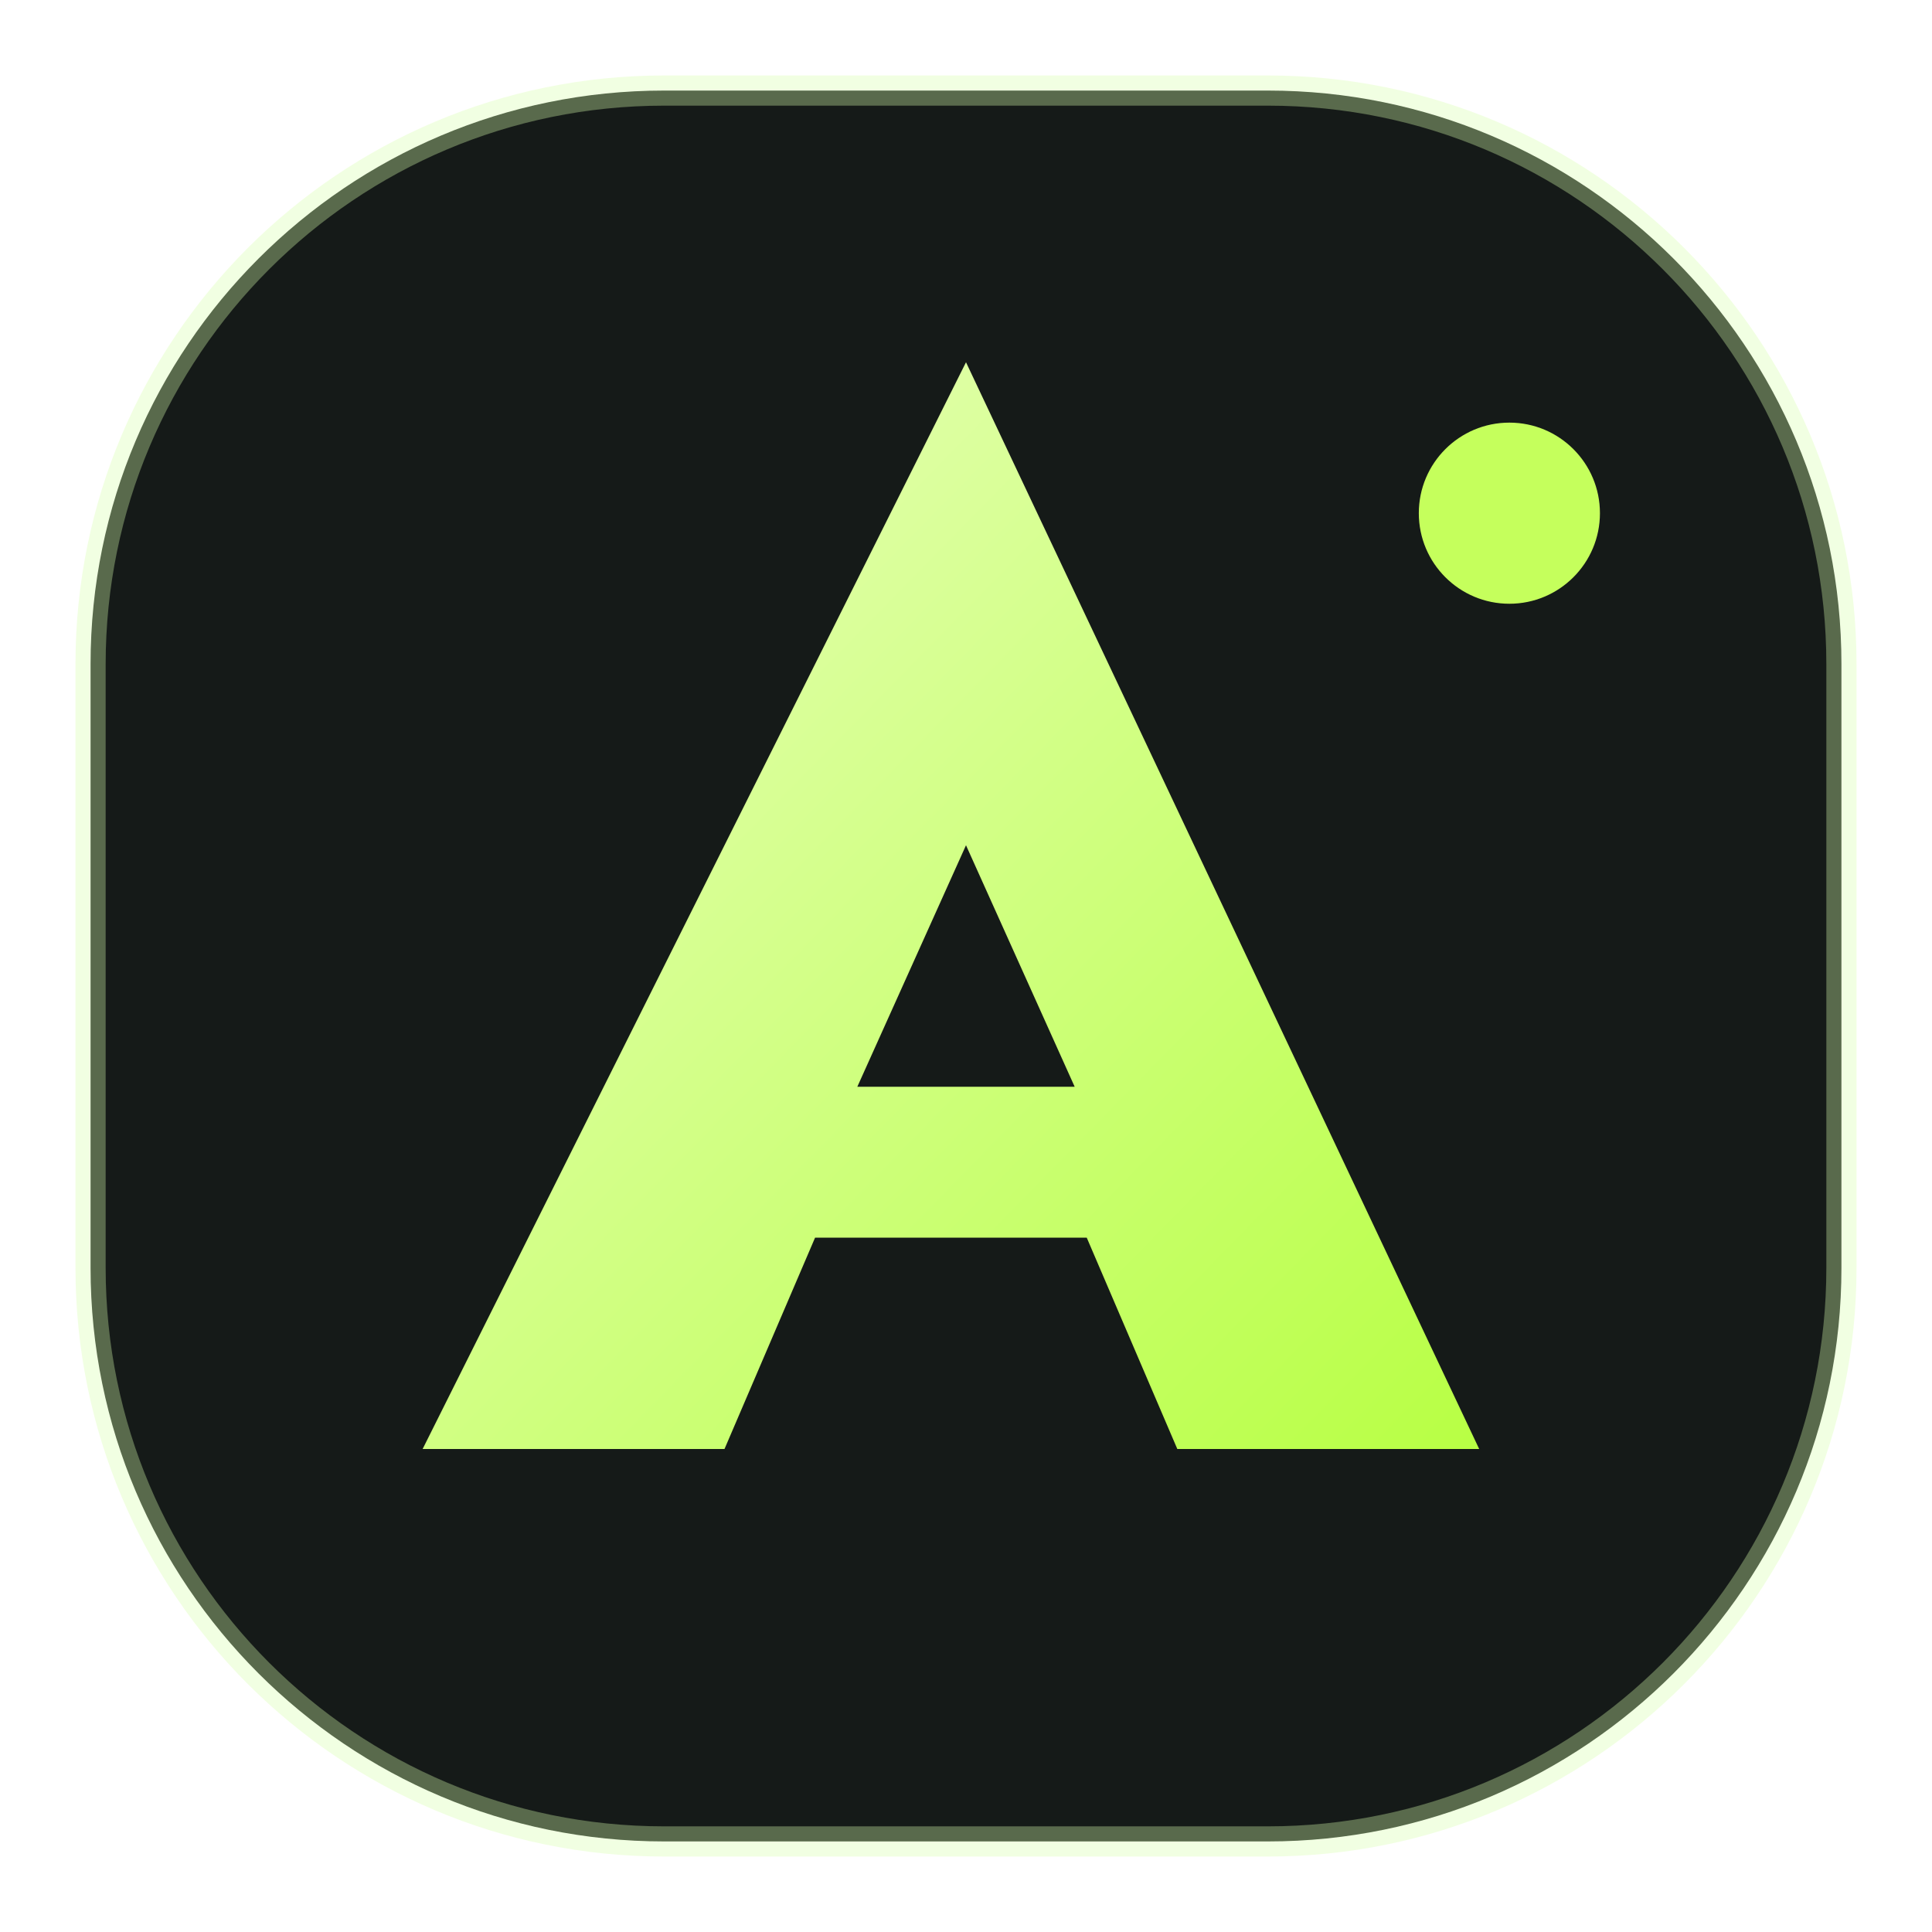
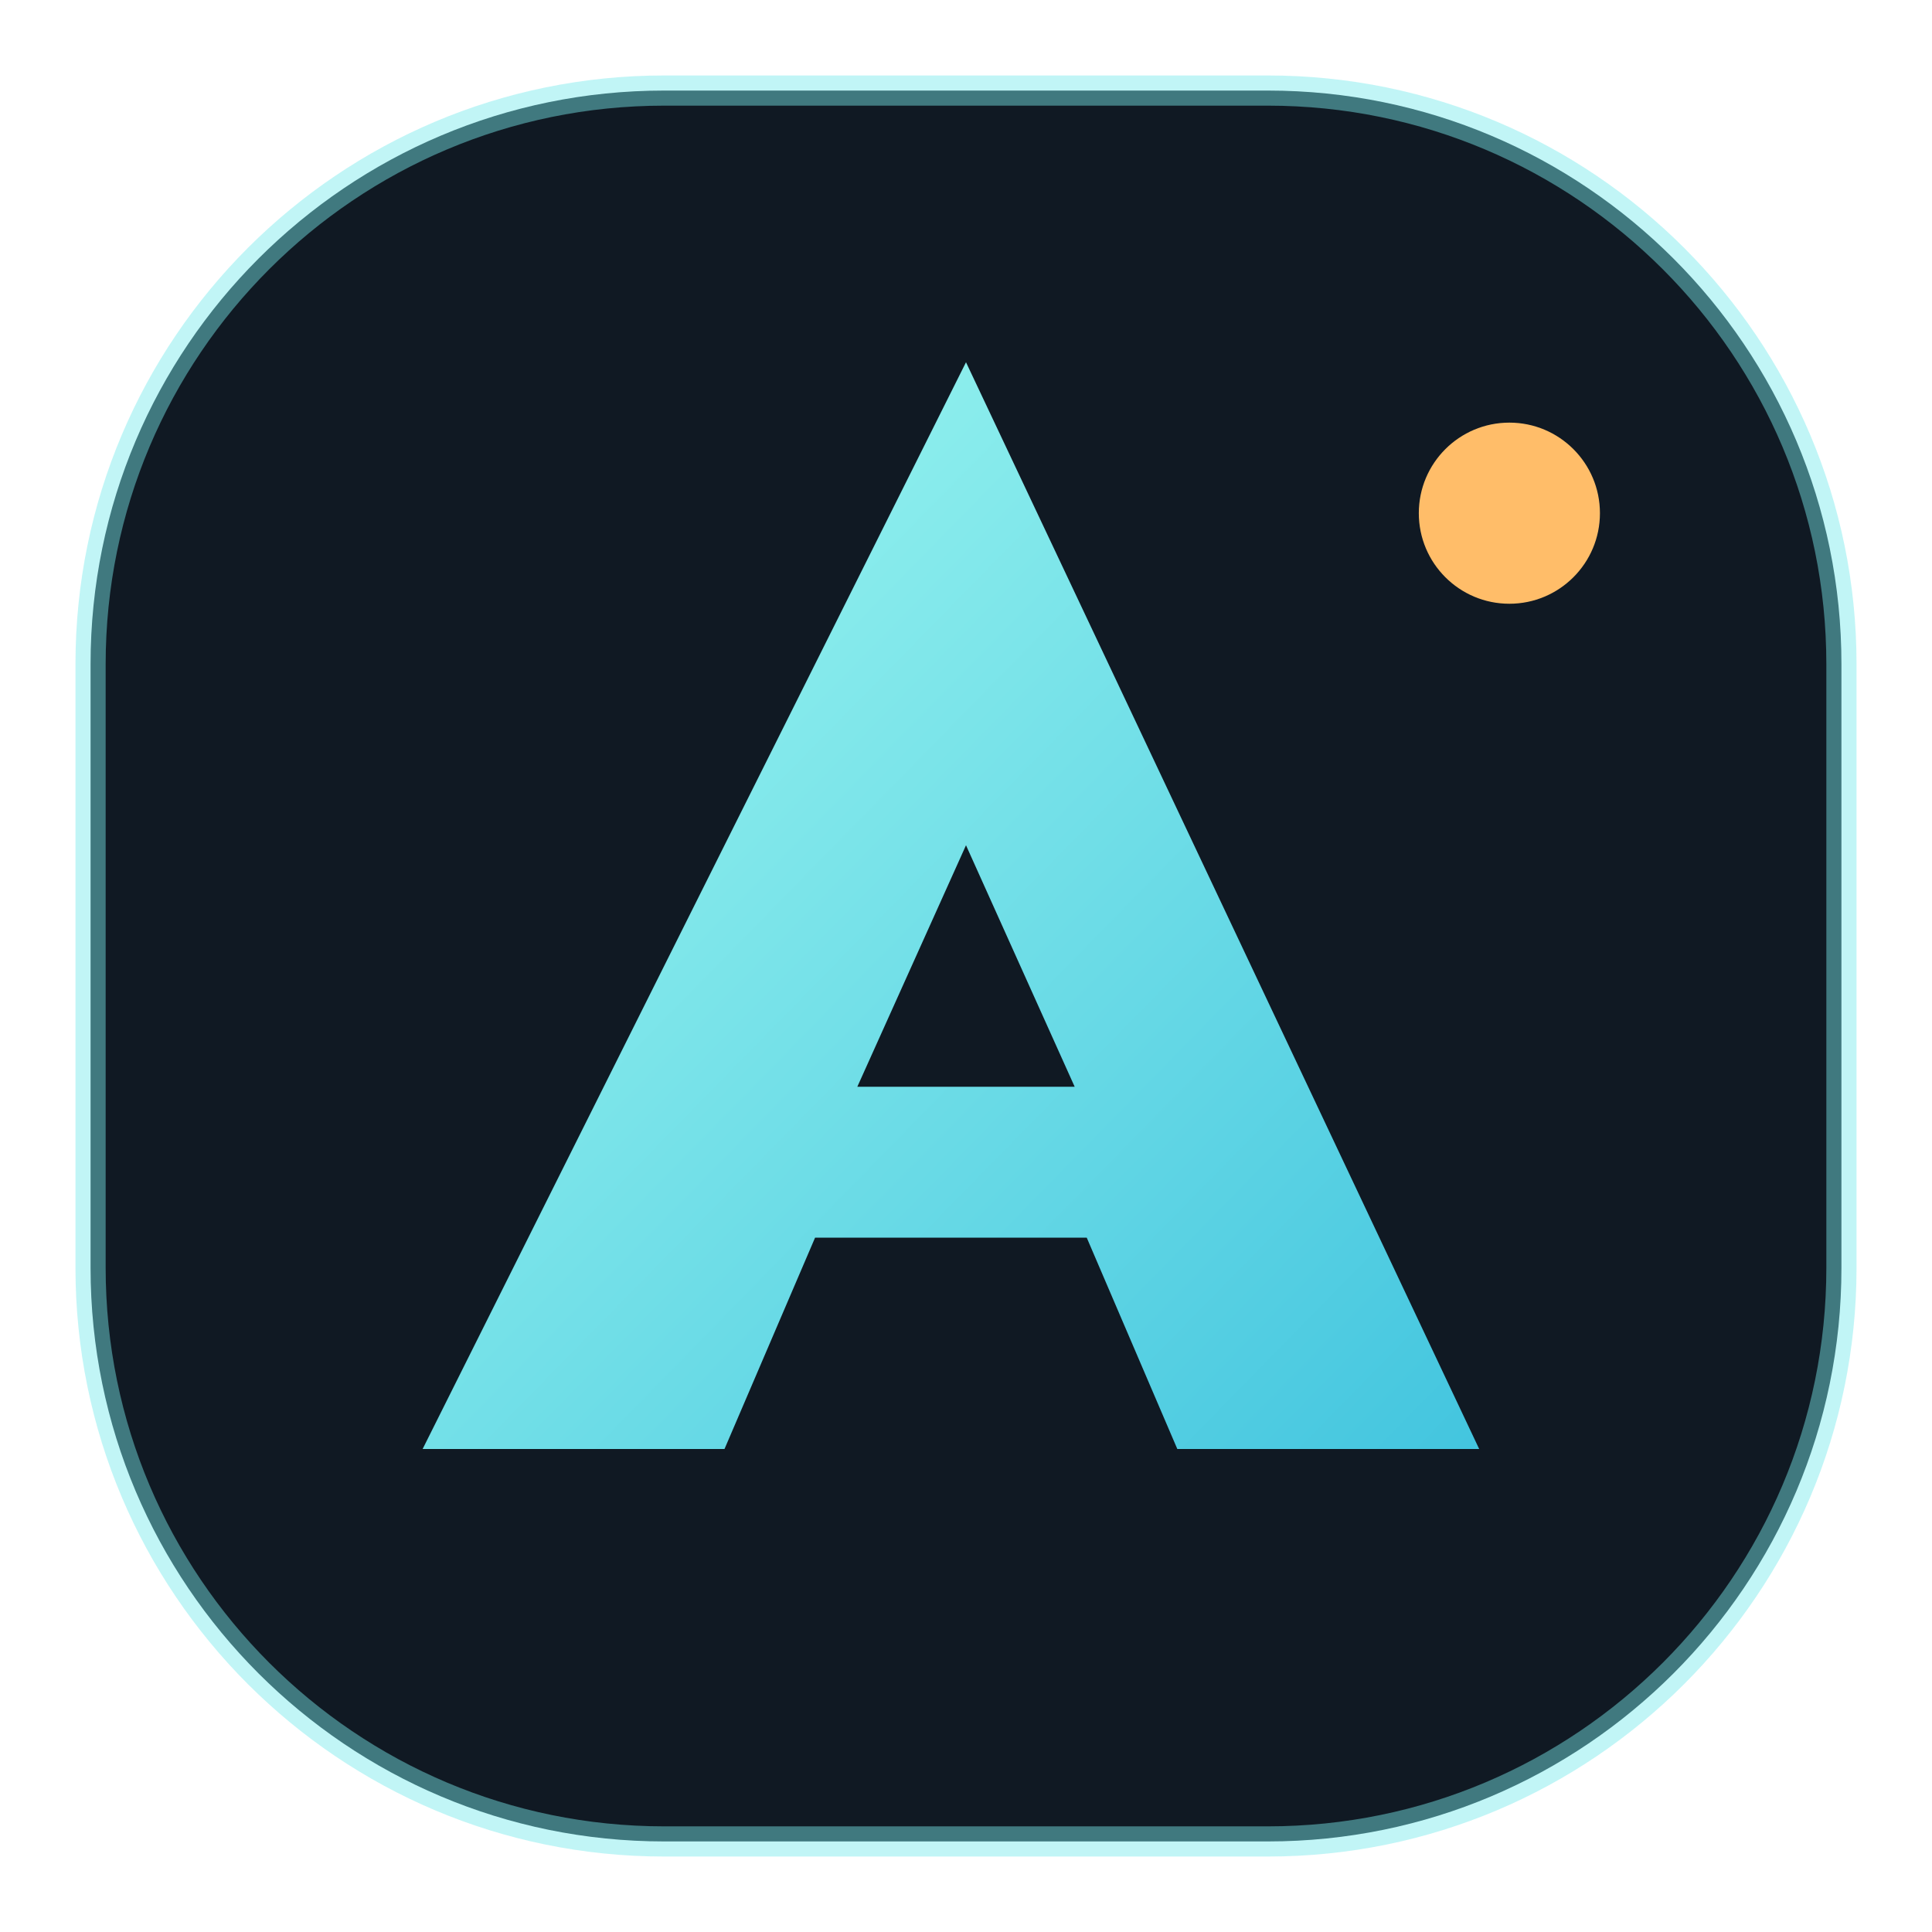
<svg xmlns="http://www.w3.org/2000/svg" viewBox="0 0 64 64" role="img" aria-label="Arcade Store mark">
  <defs>
    <linearGradient id="g" x1="0" y1="0" x2="1" y2="1">
-       <stop stop-color="#eaffc2" />
-       <stop offset="1" stop-color="#b8ff44" />
+       <stop stop-color="#a4fbf1" />
+       <stop offset="1" stop-color="#43c5df" />
    </linearGradient>
  </defs>
-   <rect x="3" y="3" width="58" height="58" rx="19" fill="#151a18" stroke="#d8ffab" stroke-opacity=".35" />
+   <rect x="3" y="3" width="58" height="58" rx="19" fill="#101923" stroke="#79e9ec" stroke-opacity=".46" />
  <path d="M32 12 49 48H39l-3-7H27l-3 7H14L32 12Zm0 16-3.6 8h7.2L32 28Z" fill="url(#g)" />
-   <circle cx="50" cy="17" r="3" fill="#c5ff5c" />
+   <circle cx="50" cy="17" r="3" fill="#ffbd69" />
</svg>
